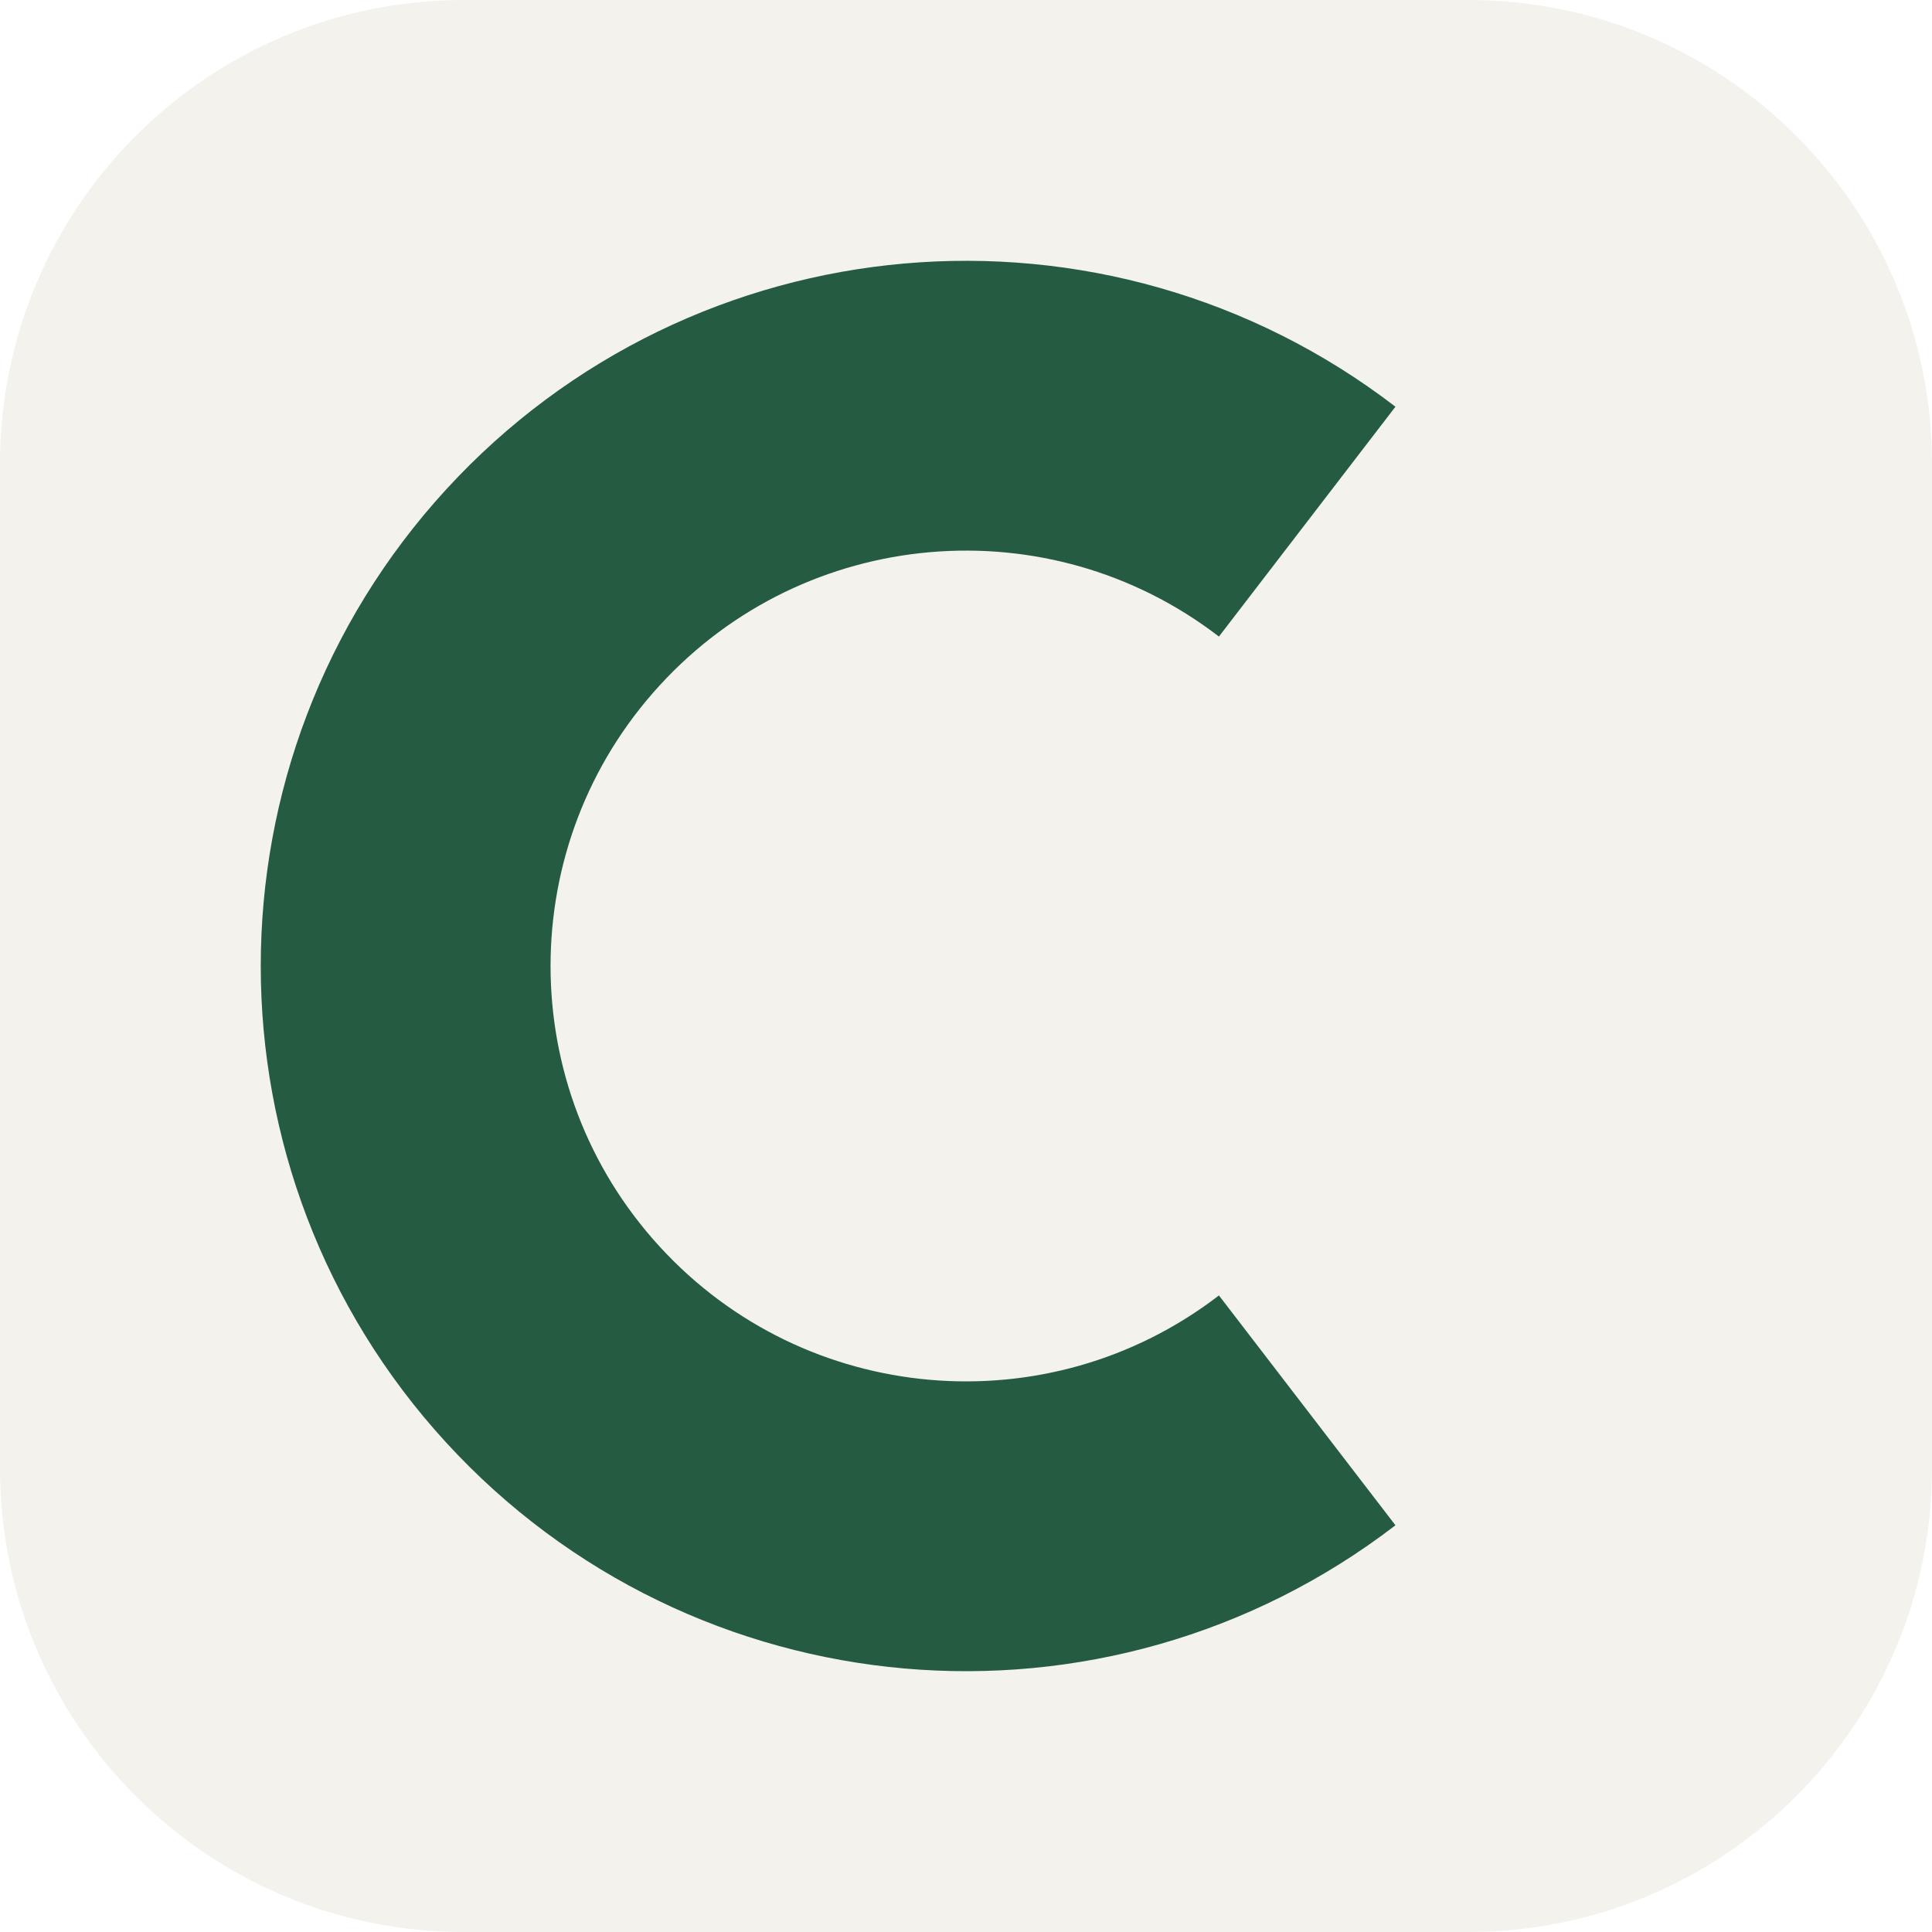
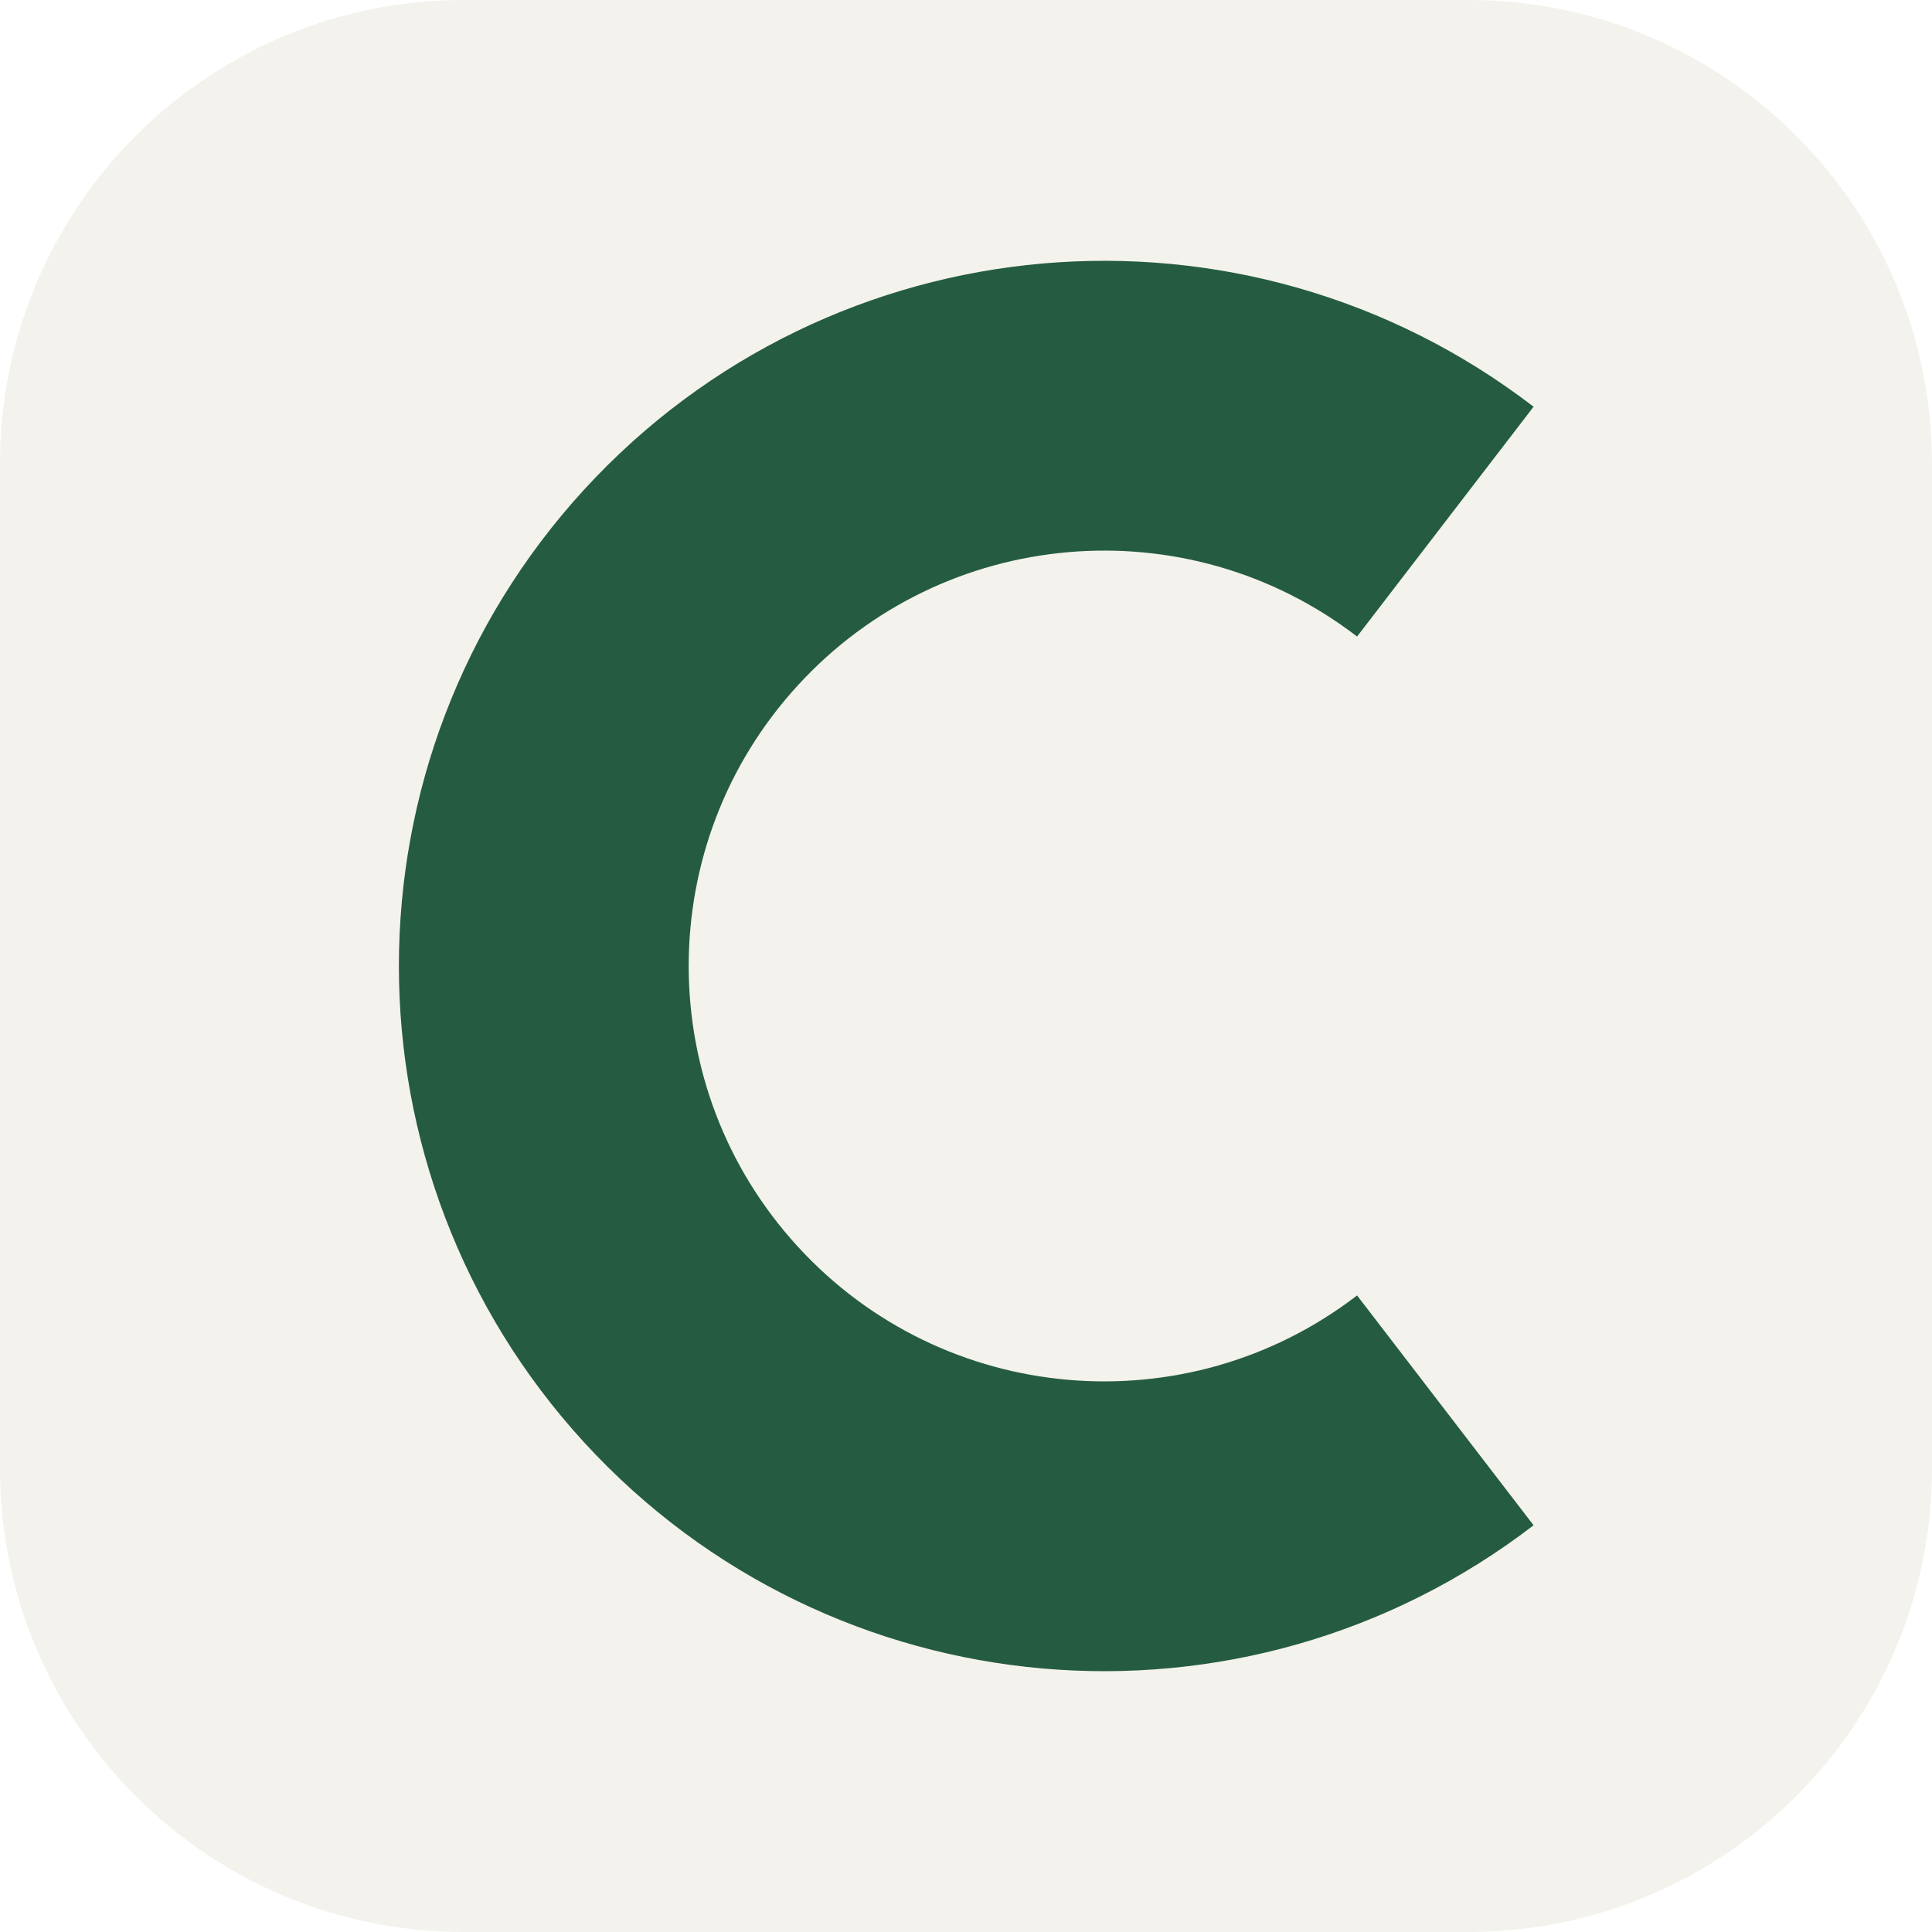
- <svg xmlns="http://www.w3.org/2000/svg" viewBox="0 0 100 100">
+ <svg xmlns="http://www.w3.org/2000/svg" viewBox="0 0 100 100" width="512" height="512" role="img" aria-label="Caelestis">
  <rect width="100" height="100" rx="24" fill="#F4F2EC" />
-   <path d="M67.66 27 A29 29 0 1 0 67.66 73" fill="none" stroke="#255C41" stroke-width="15" />
+   <g transform="translate(7.15 0) scale(1)">
+     <path d="M67.66 27 A29 29 0 1 0 67.66 73" fill="none" stroke="#255C41" stroke-width="15" />
+   </g>
</svg>
